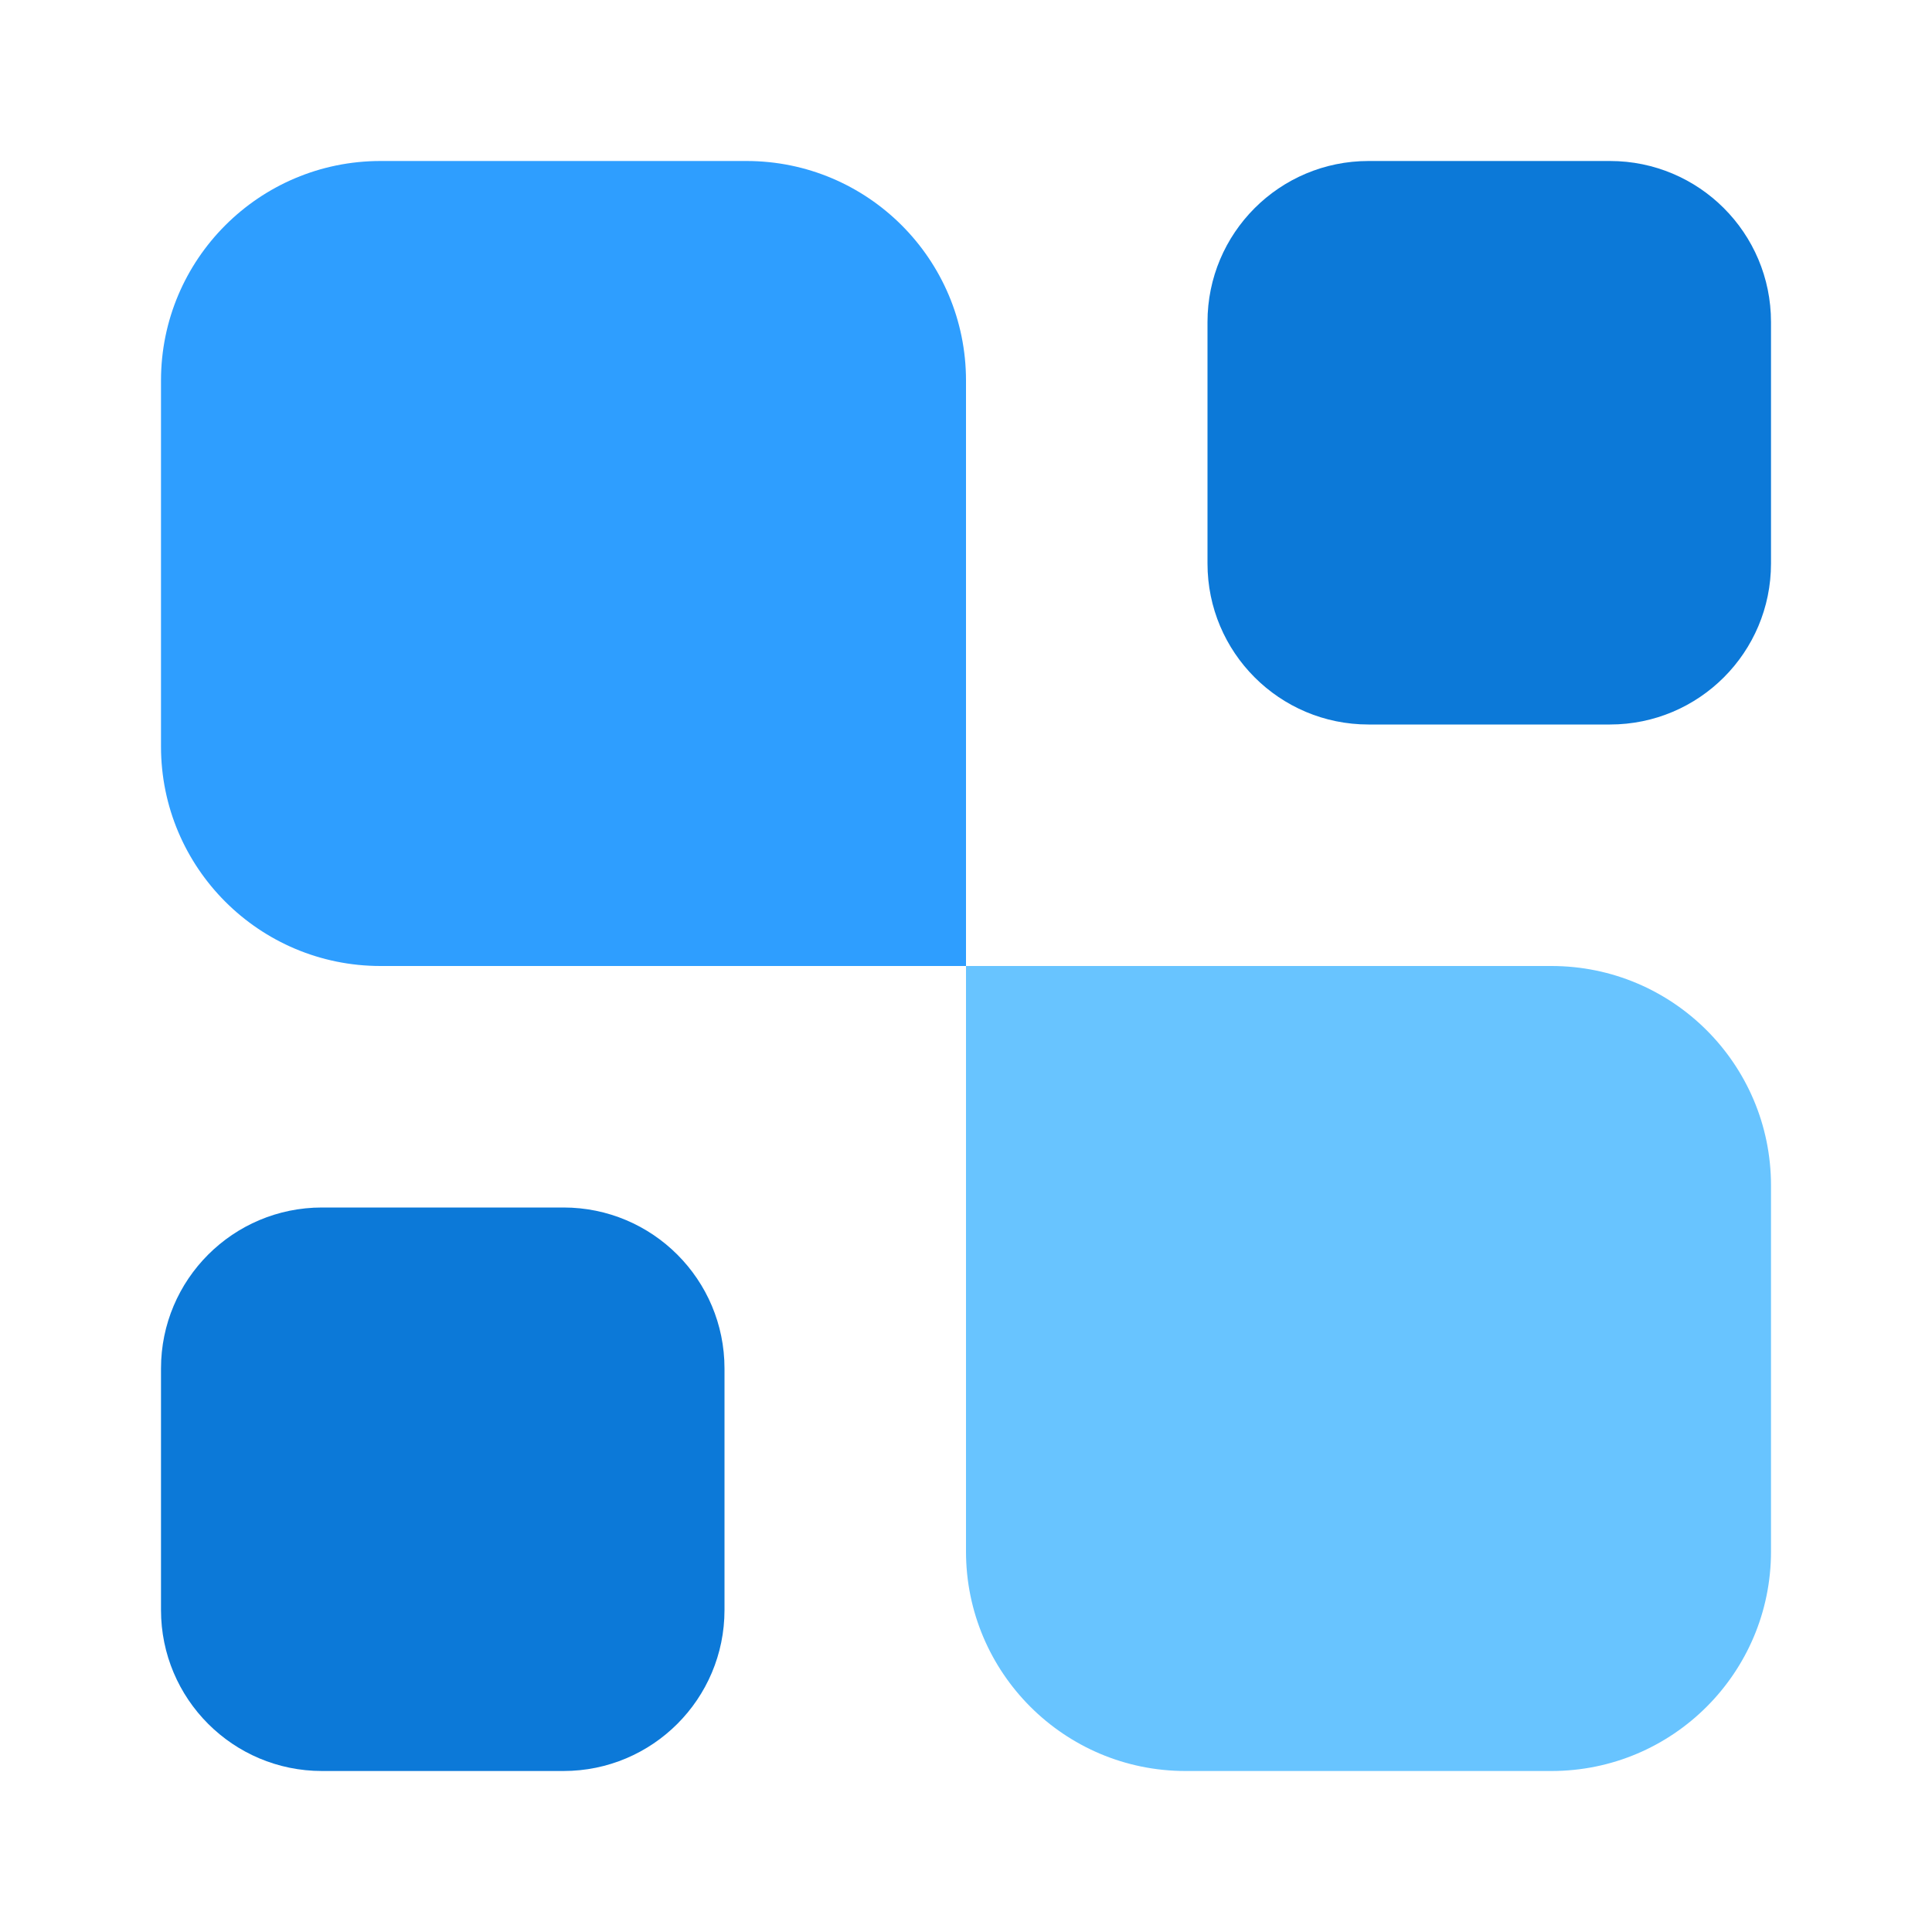
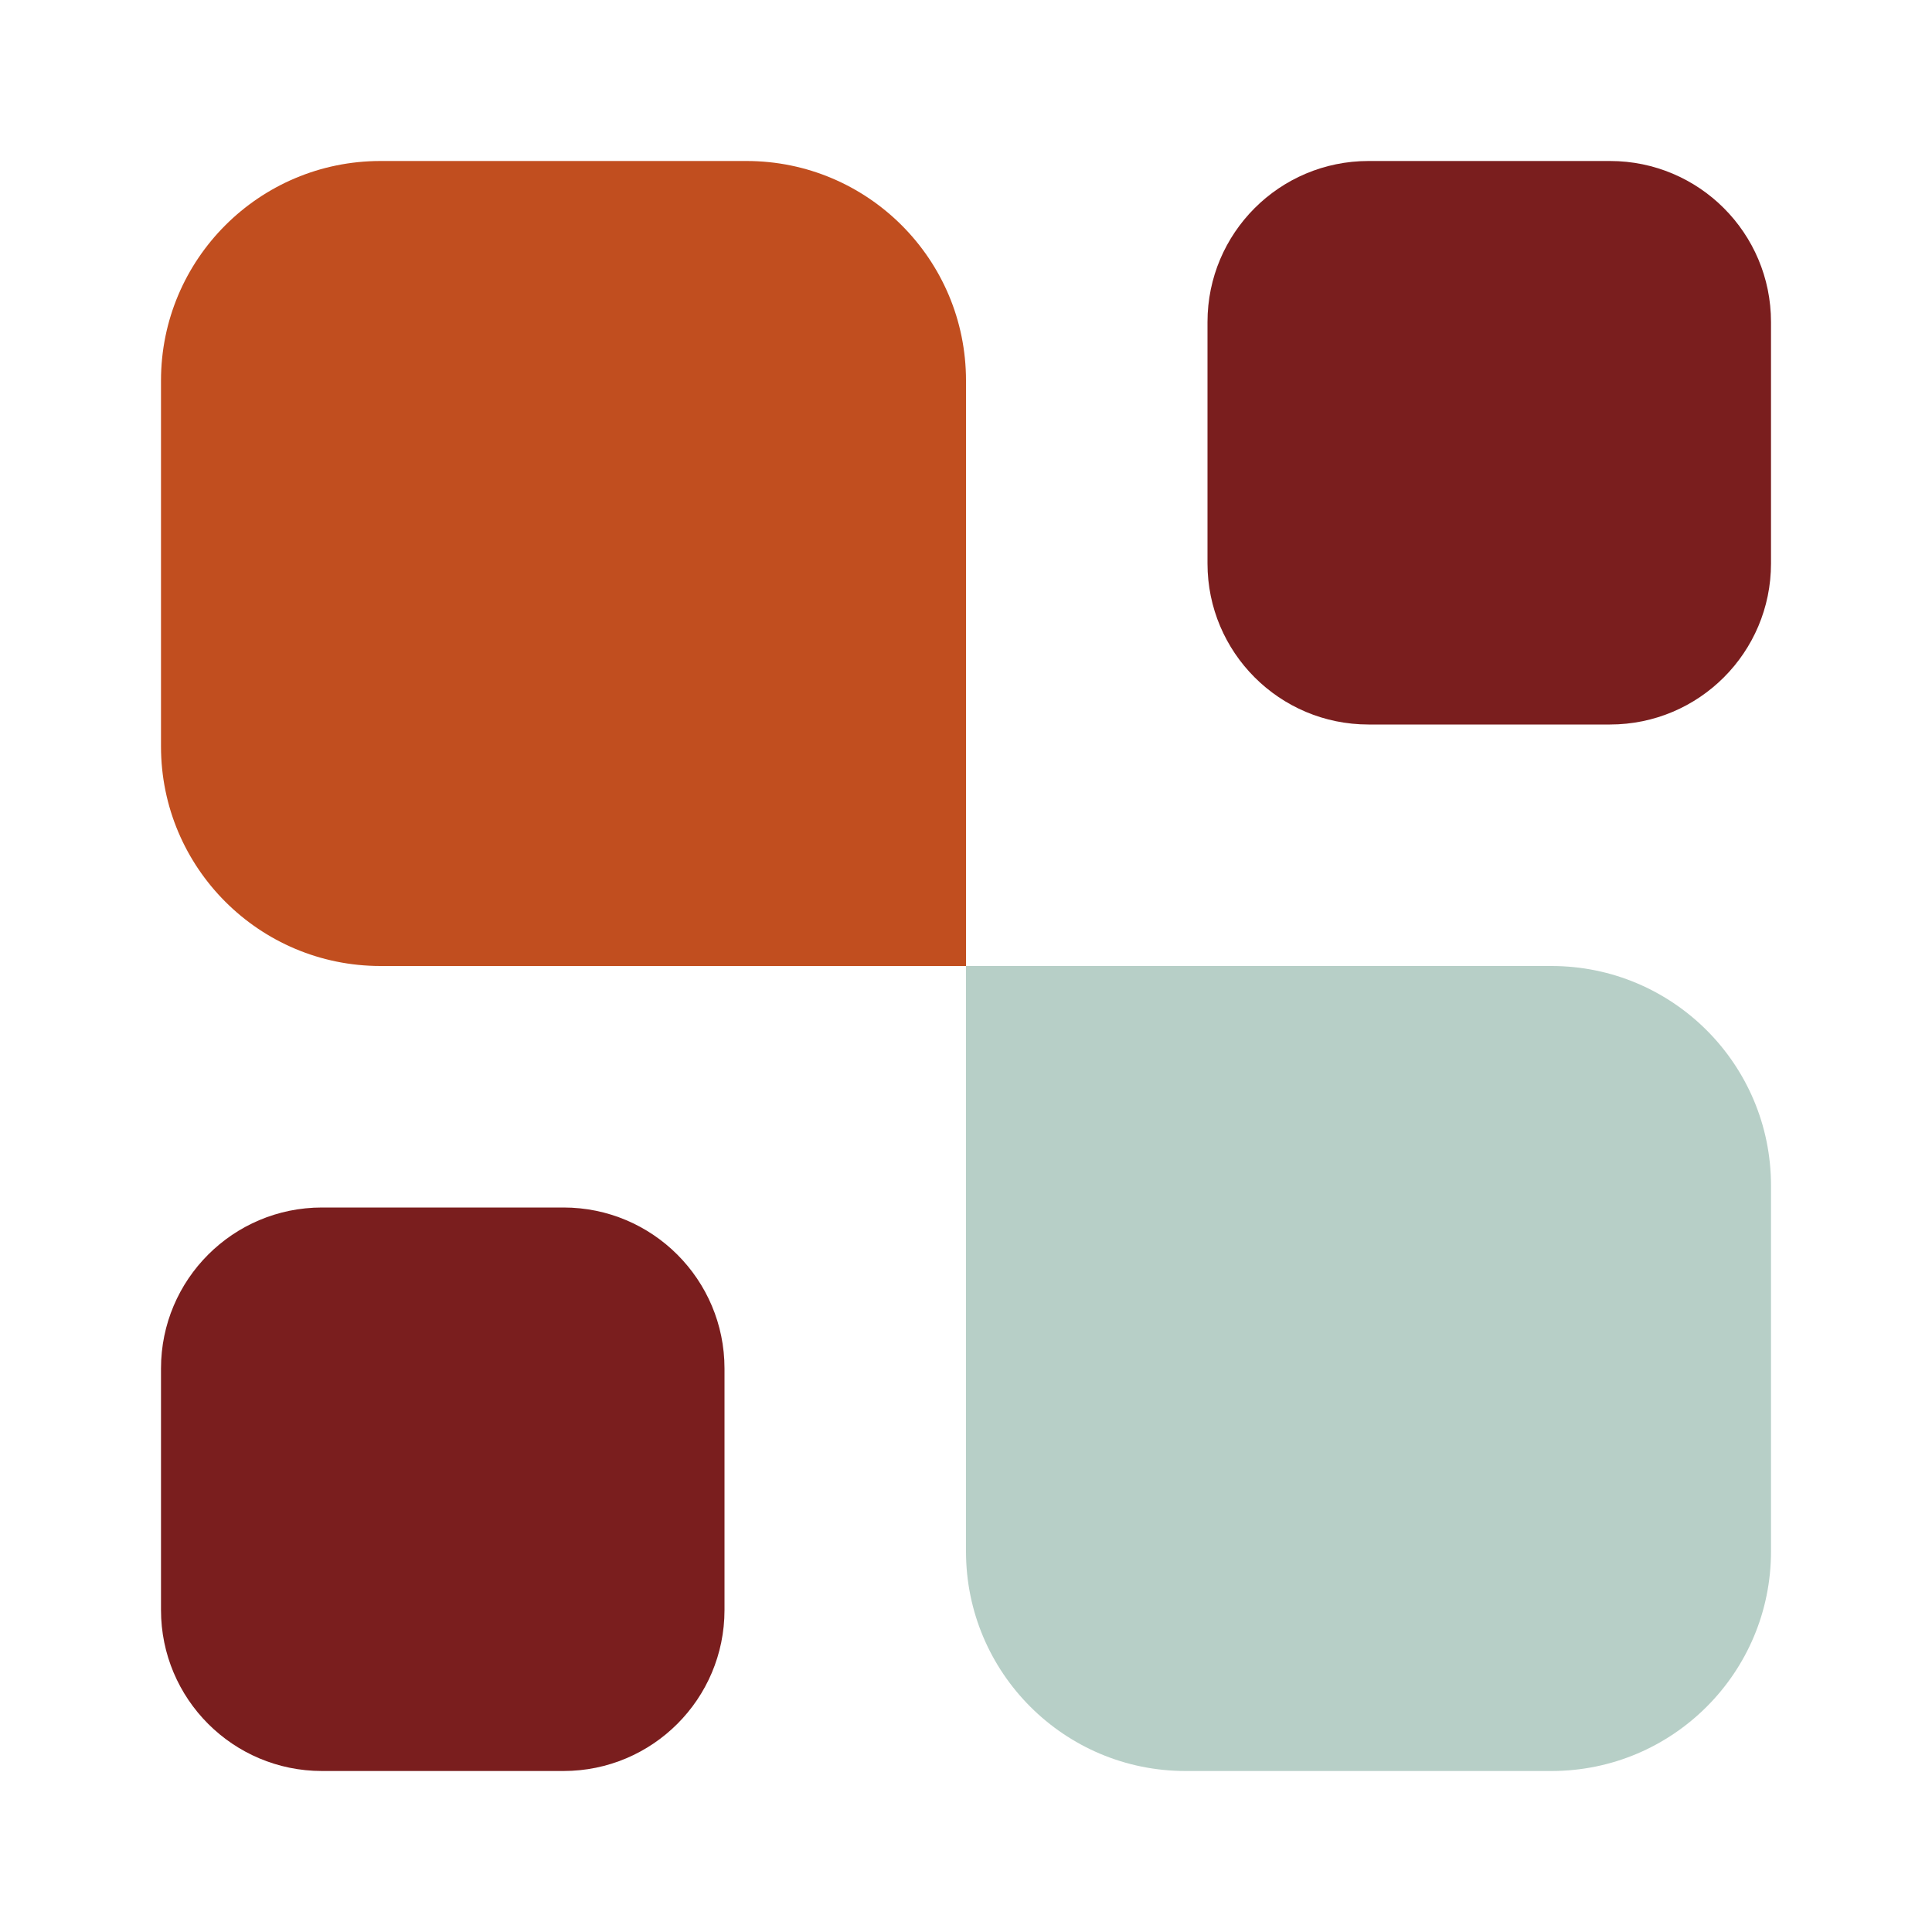
<svg xmlns="http://www.w3.org/2000/svg" width="24" height="24" viewBox="0 0 24 24" fill="none">
-   <path d="M22 19.273C22 20.779 20.779 22 19.273 22H14.727C13.221 22 12 20.779 12 19.273V12H19.273C20.779 12 22 13.221 22 14.727V19.273Z" fill="#68C4FF" />
-   <path d="M20 2C21.105 2 22 2.895 22 4V7C22 8.105 21.105 9 20 9H17C15.895 9 15 8.105 15 7V4C15 2.895 15.895 2 17 2H20Z" fill="#0C79D8" />
-   <path d="M7 15C8.105 15 9 15.895 9 17V20C9 21.105 8.105 22 7 22H4C2.895 22 2 21.105 2 20V17C2 15.895 2.895 15 4 15H7Z" fill="#0C79D8" />
-   <path d="M12 12H4.727C3.221 12 2 10.779 2 9.273V4.727C2 3.221 3.221 2 4.727 2H9.273C10.779 2 12 3.221 12 4.727V12Z" fill="#2E9EFF" />
+   <path d="M22 19.273C22 20.779 20.779 22 19.273 22H14.727C13.221 22 12 20.779 12 19.273V12H19.273C20.779 12 22 13.221 22 14.727V19.273Z" fill="#B7CFC7" />
+   <path d="M20 2C21.105 2 22 2.895 22 4V7C22 8.105 21.105 9 20 9H17C15.895 9 15 8.105 15 7V4C15 2.895 15.895 2 17 2H20Z" fill="#7A1E1E" />
+   <path d="M7 15C8.105 15 9 15.895 9 17V20C9 21.105 8.105 22 7 22H4C2.895 22 2 21.105 2 20V17C2 15.895 2.895 15 4 15H7Z" fill="#7A1E1E" />
+   <path d="M12 12H4.727C3.221 12 2 10.779 2 9.273V4.727C2 3.221 3.221 2 4.727 2H9.273C10.779 2 12 3.221 12 4.727V12Z" fill="#C14E1F" />
</svg>
